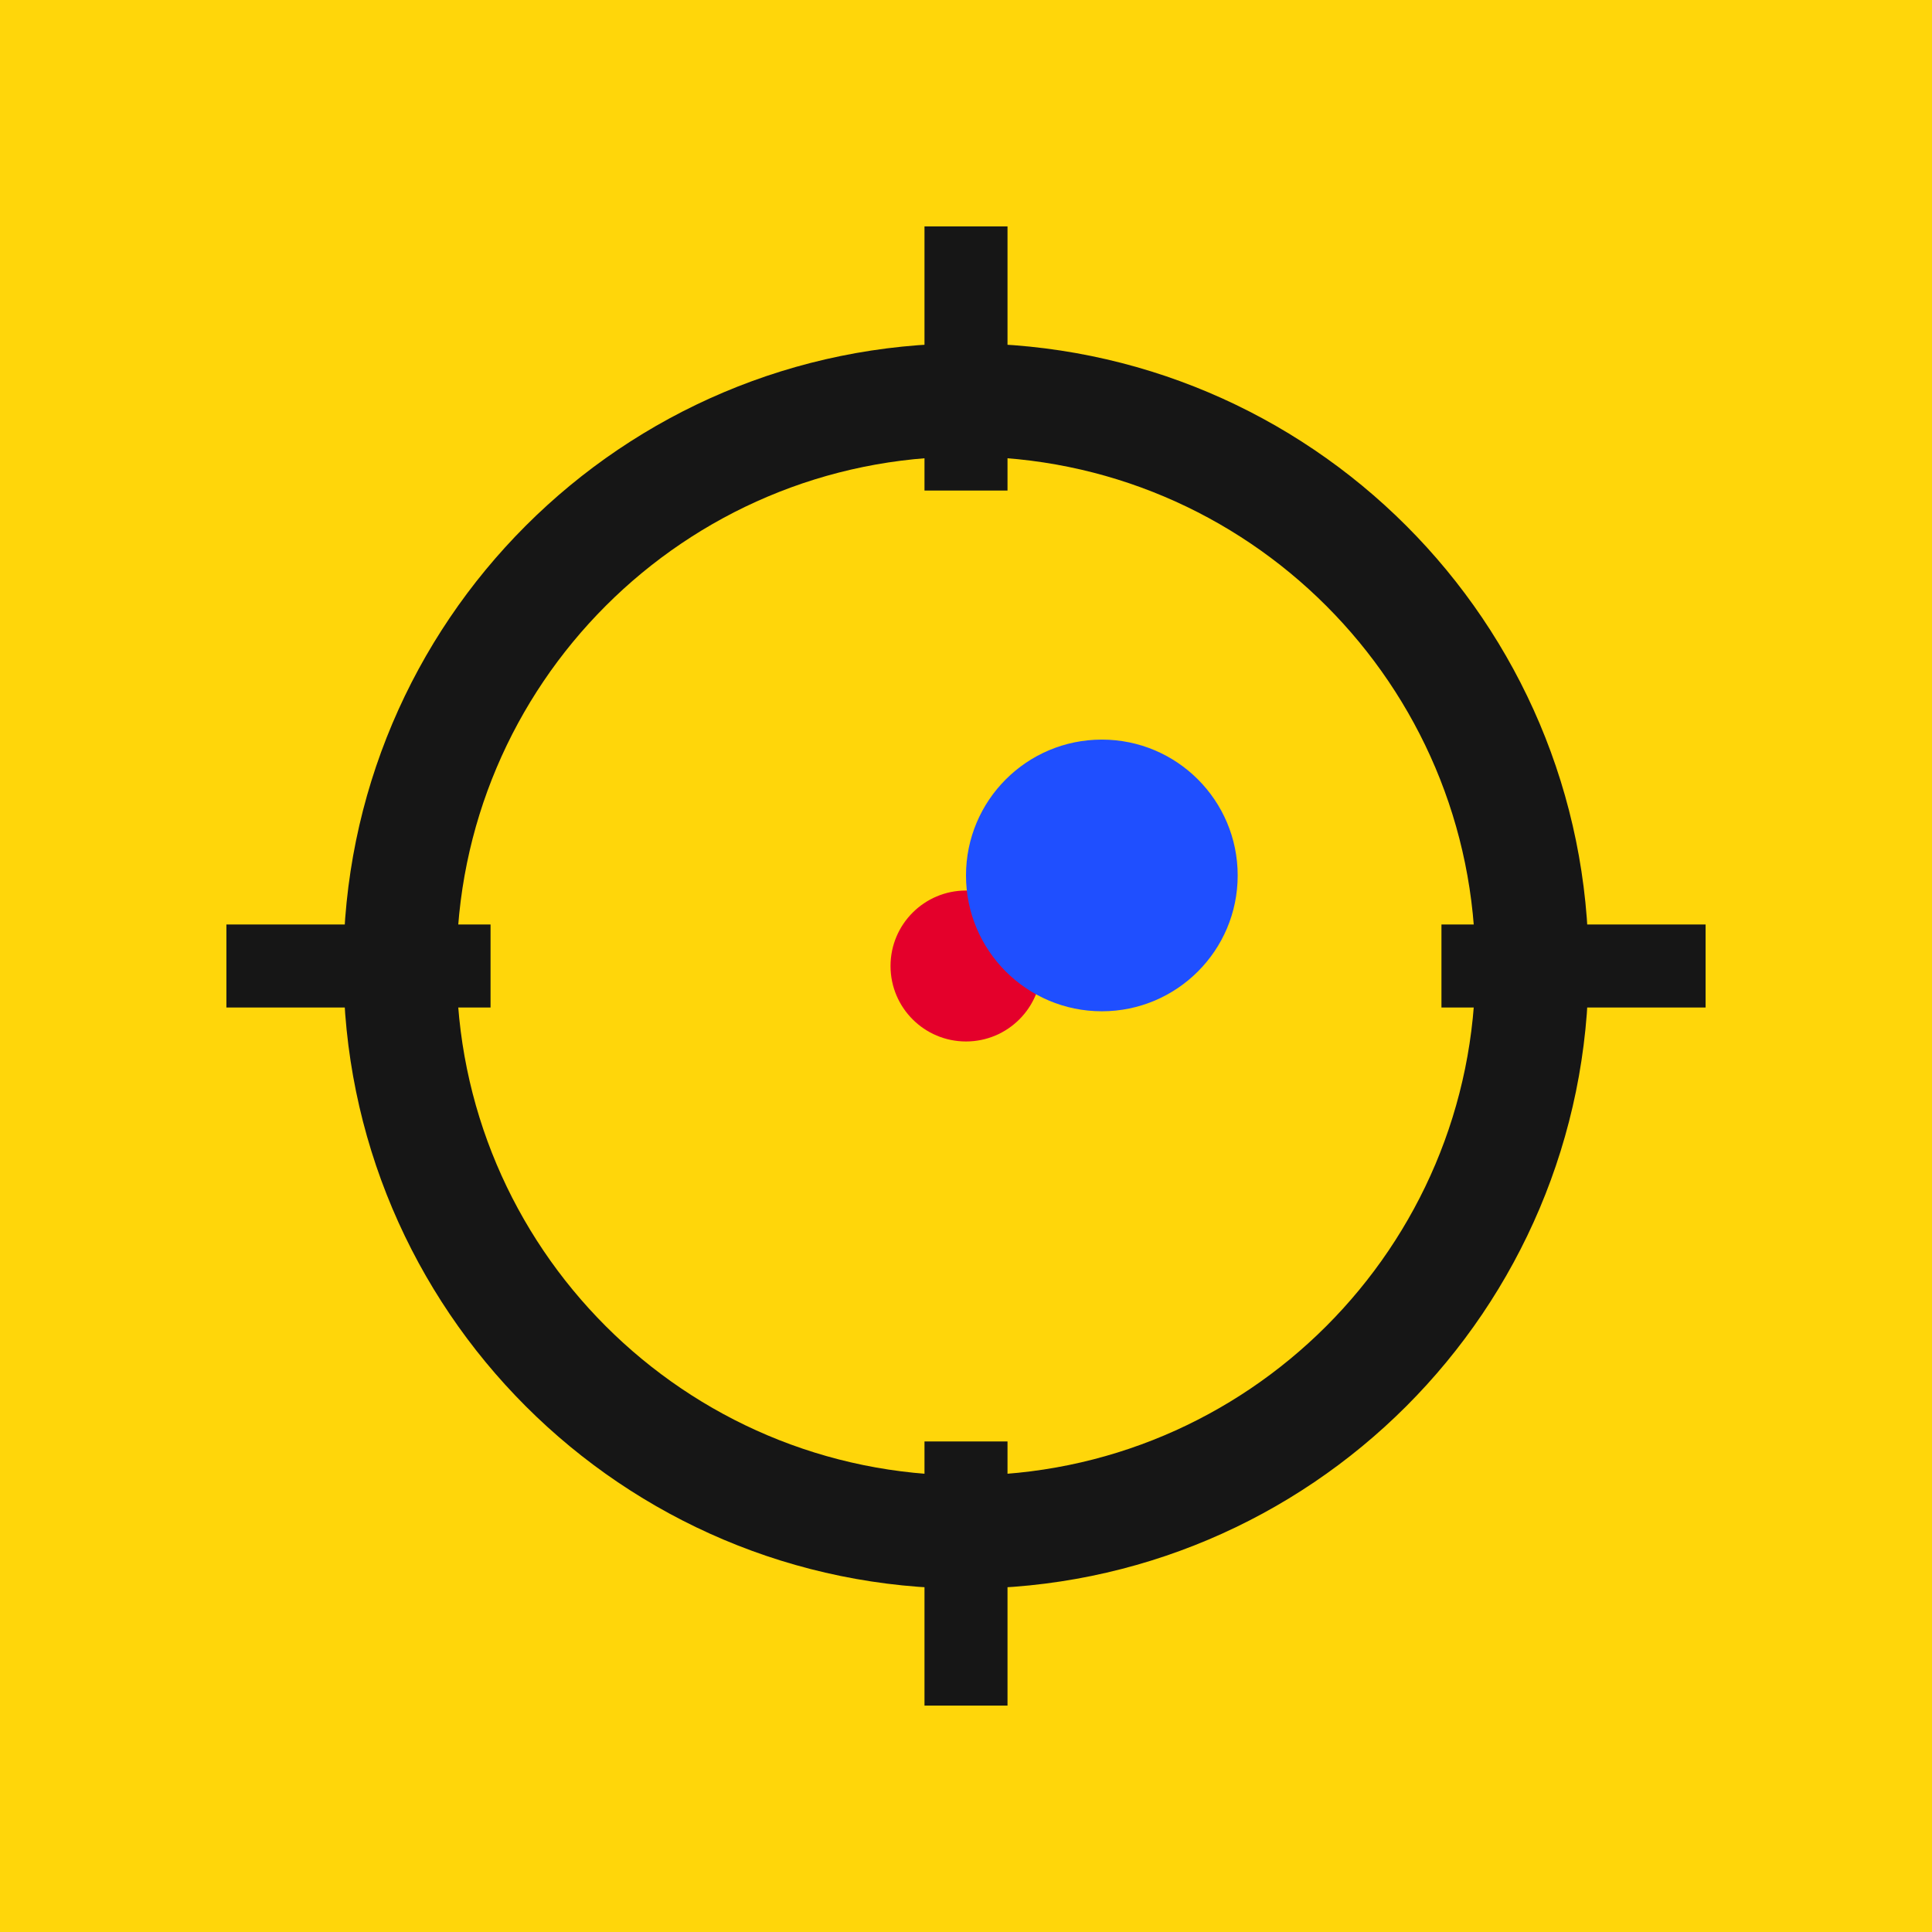
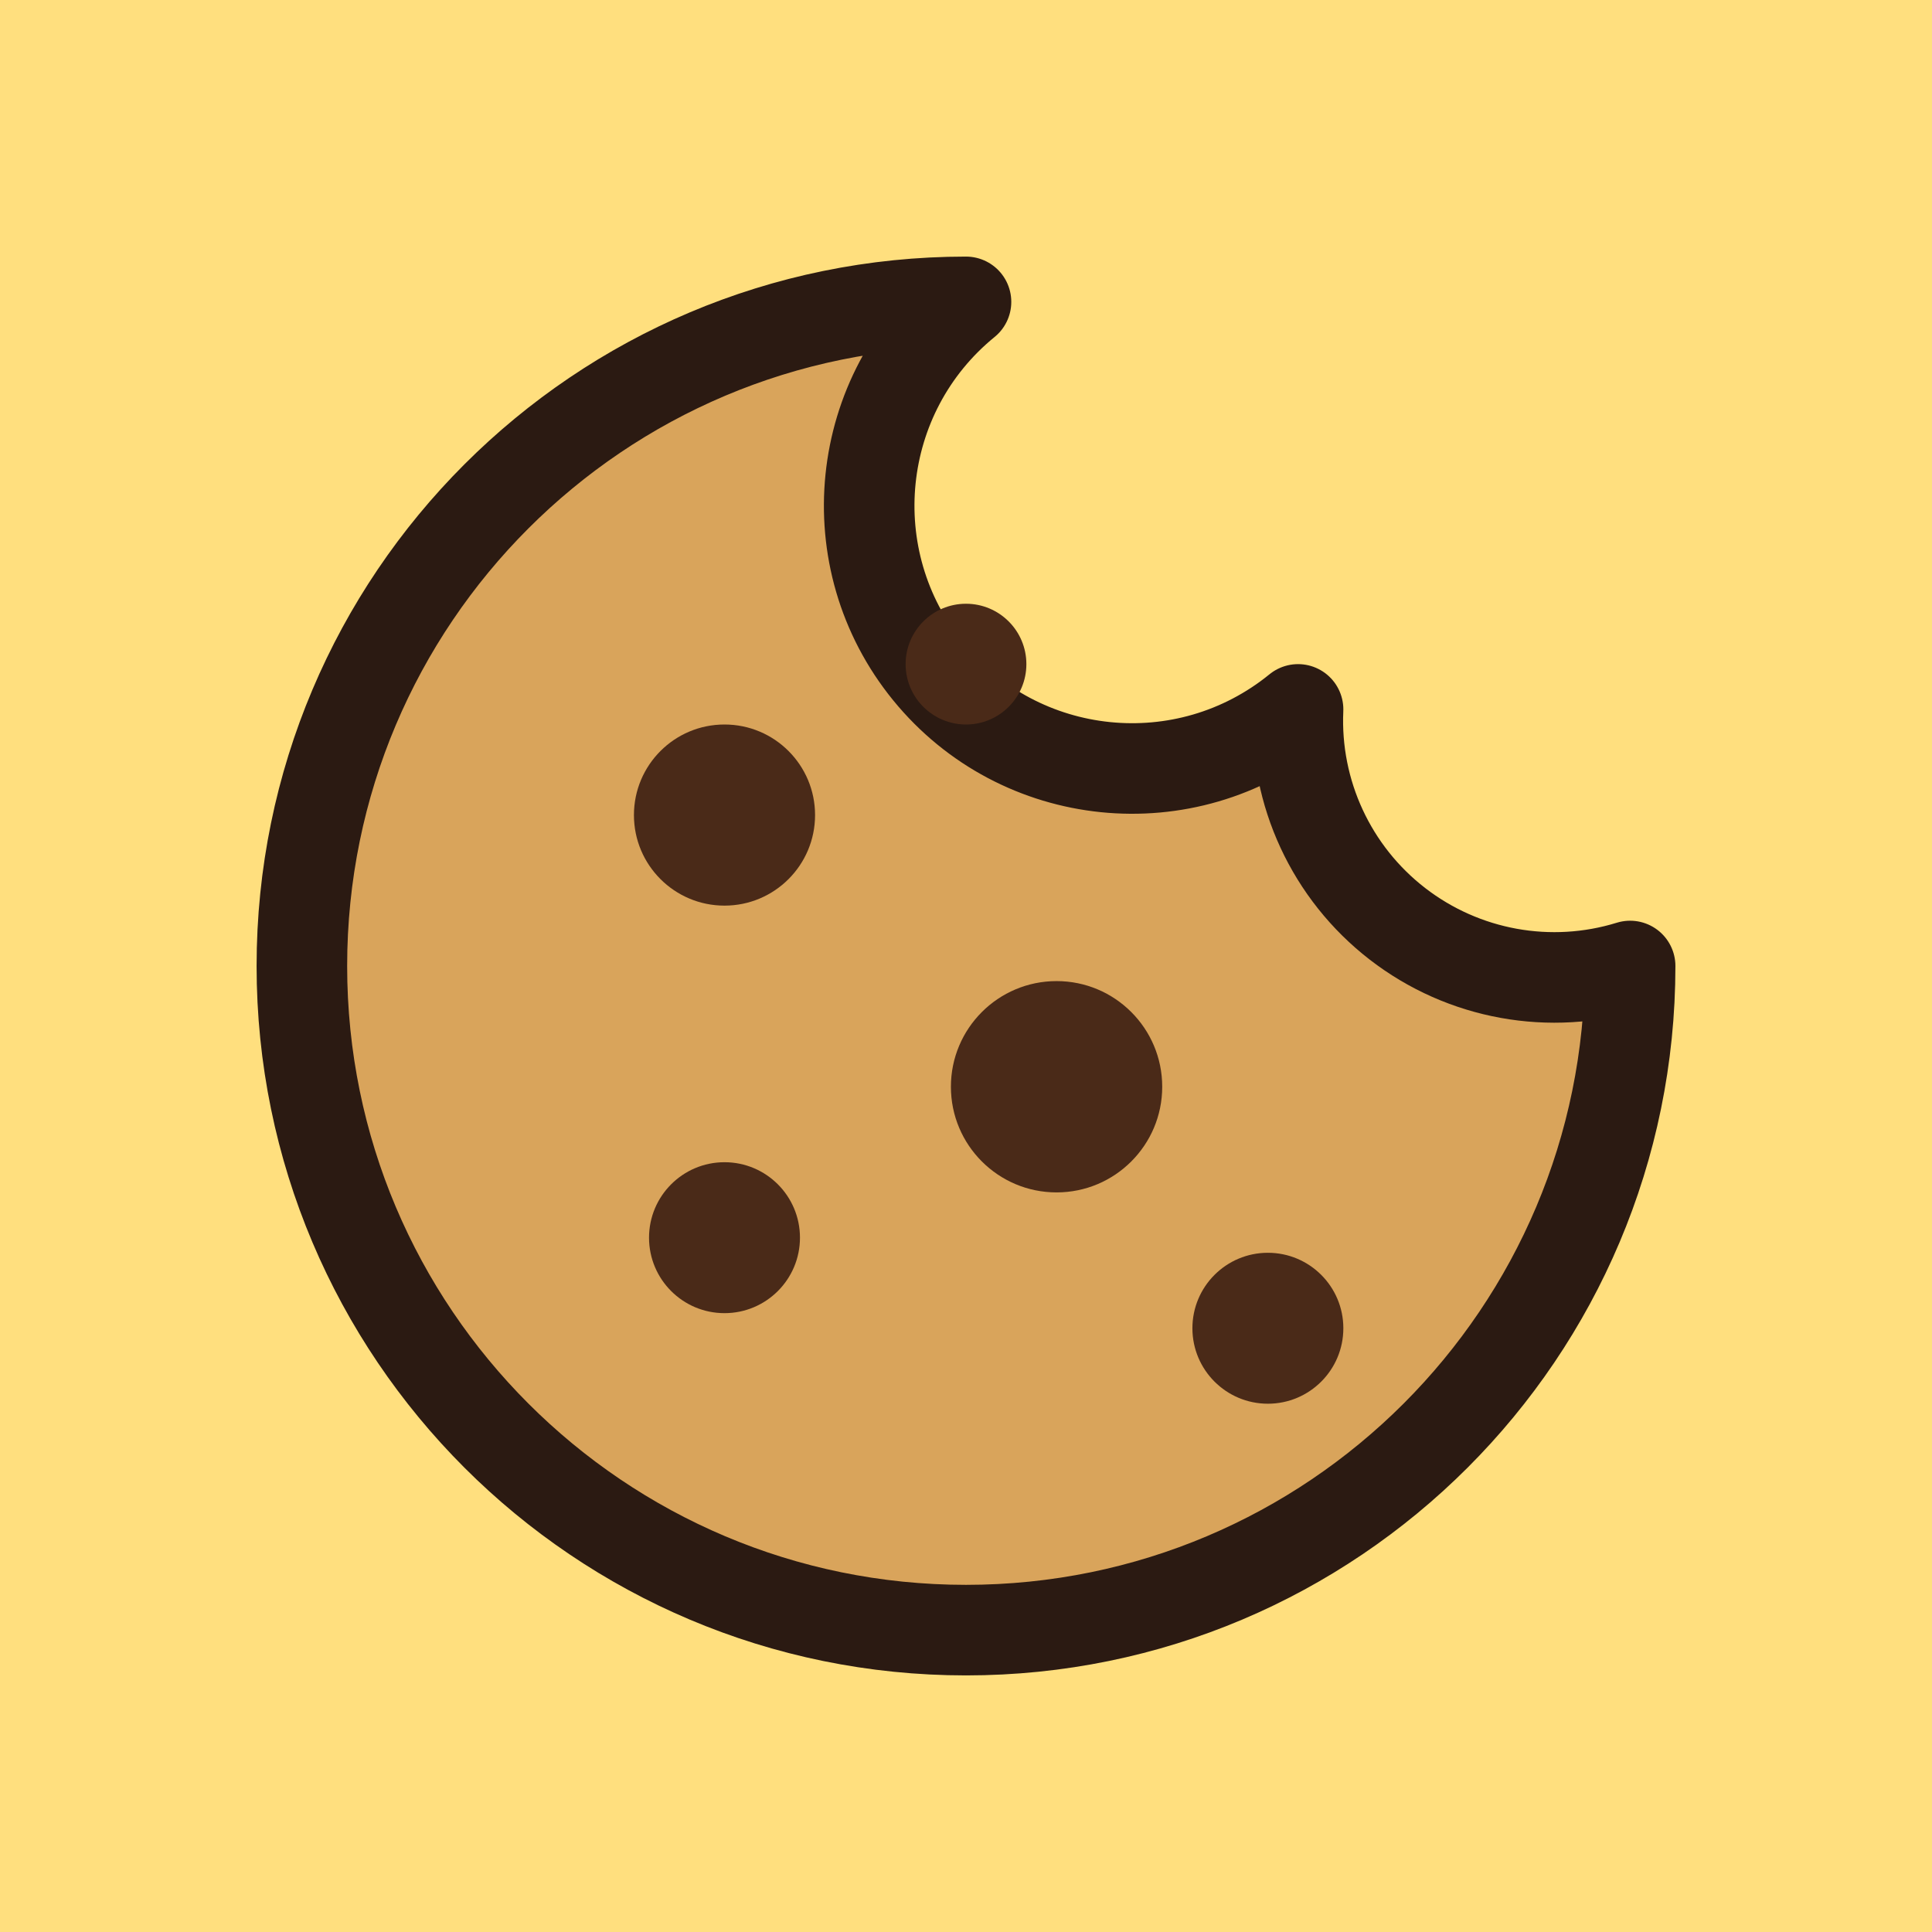
<svg xmlns="http://www.w3.org/2000/svg" viewBox="0 0 512 512">
-   <rect width="512" height="512" fill="#FFD60A" />
-   <circle cx="256" cy="256" r="150" fill="none" stroke="#161616" stroke-width="30" />
-   <path d="M256 60v70M256 382v70M60 256h70M382 256h70" stroke="#161616" stroke-width="22" />
-   <circle cx="256" cy="256" r="20" fill="#E4002B" />
-   <circle cx="292" cy="232" r="36" fill="#1F4FFF" />
+   <rect width="512" height="512" fill="#FFDF7E" />
+   <g transform="translate(56 56) scale(4)">
+     <path d="M50 6a44 44 0 1 0 44 44a17 17 0 0 1-22-17a17 17 0 0 1-22-27z" fill="#D9A45B" stroke="#2B1A12" stroke-width="6" stroke-linejoin="round" />
+     <circle cx="34" cy="40" r="6" fill="#4A2A18" />
+     <circle cx="56" cy="58" r="7" fill="#4A2A18" />
+     <circle cx="34" cy="68" r="5" fill="#4A2A18" />
+     <circle cx="70" cy="74" r="5" fill="#4A2A18" />
+     <circle cx="50" cy="30" r="4" fill="#4A2A18" />
+   </g>
</svg>
